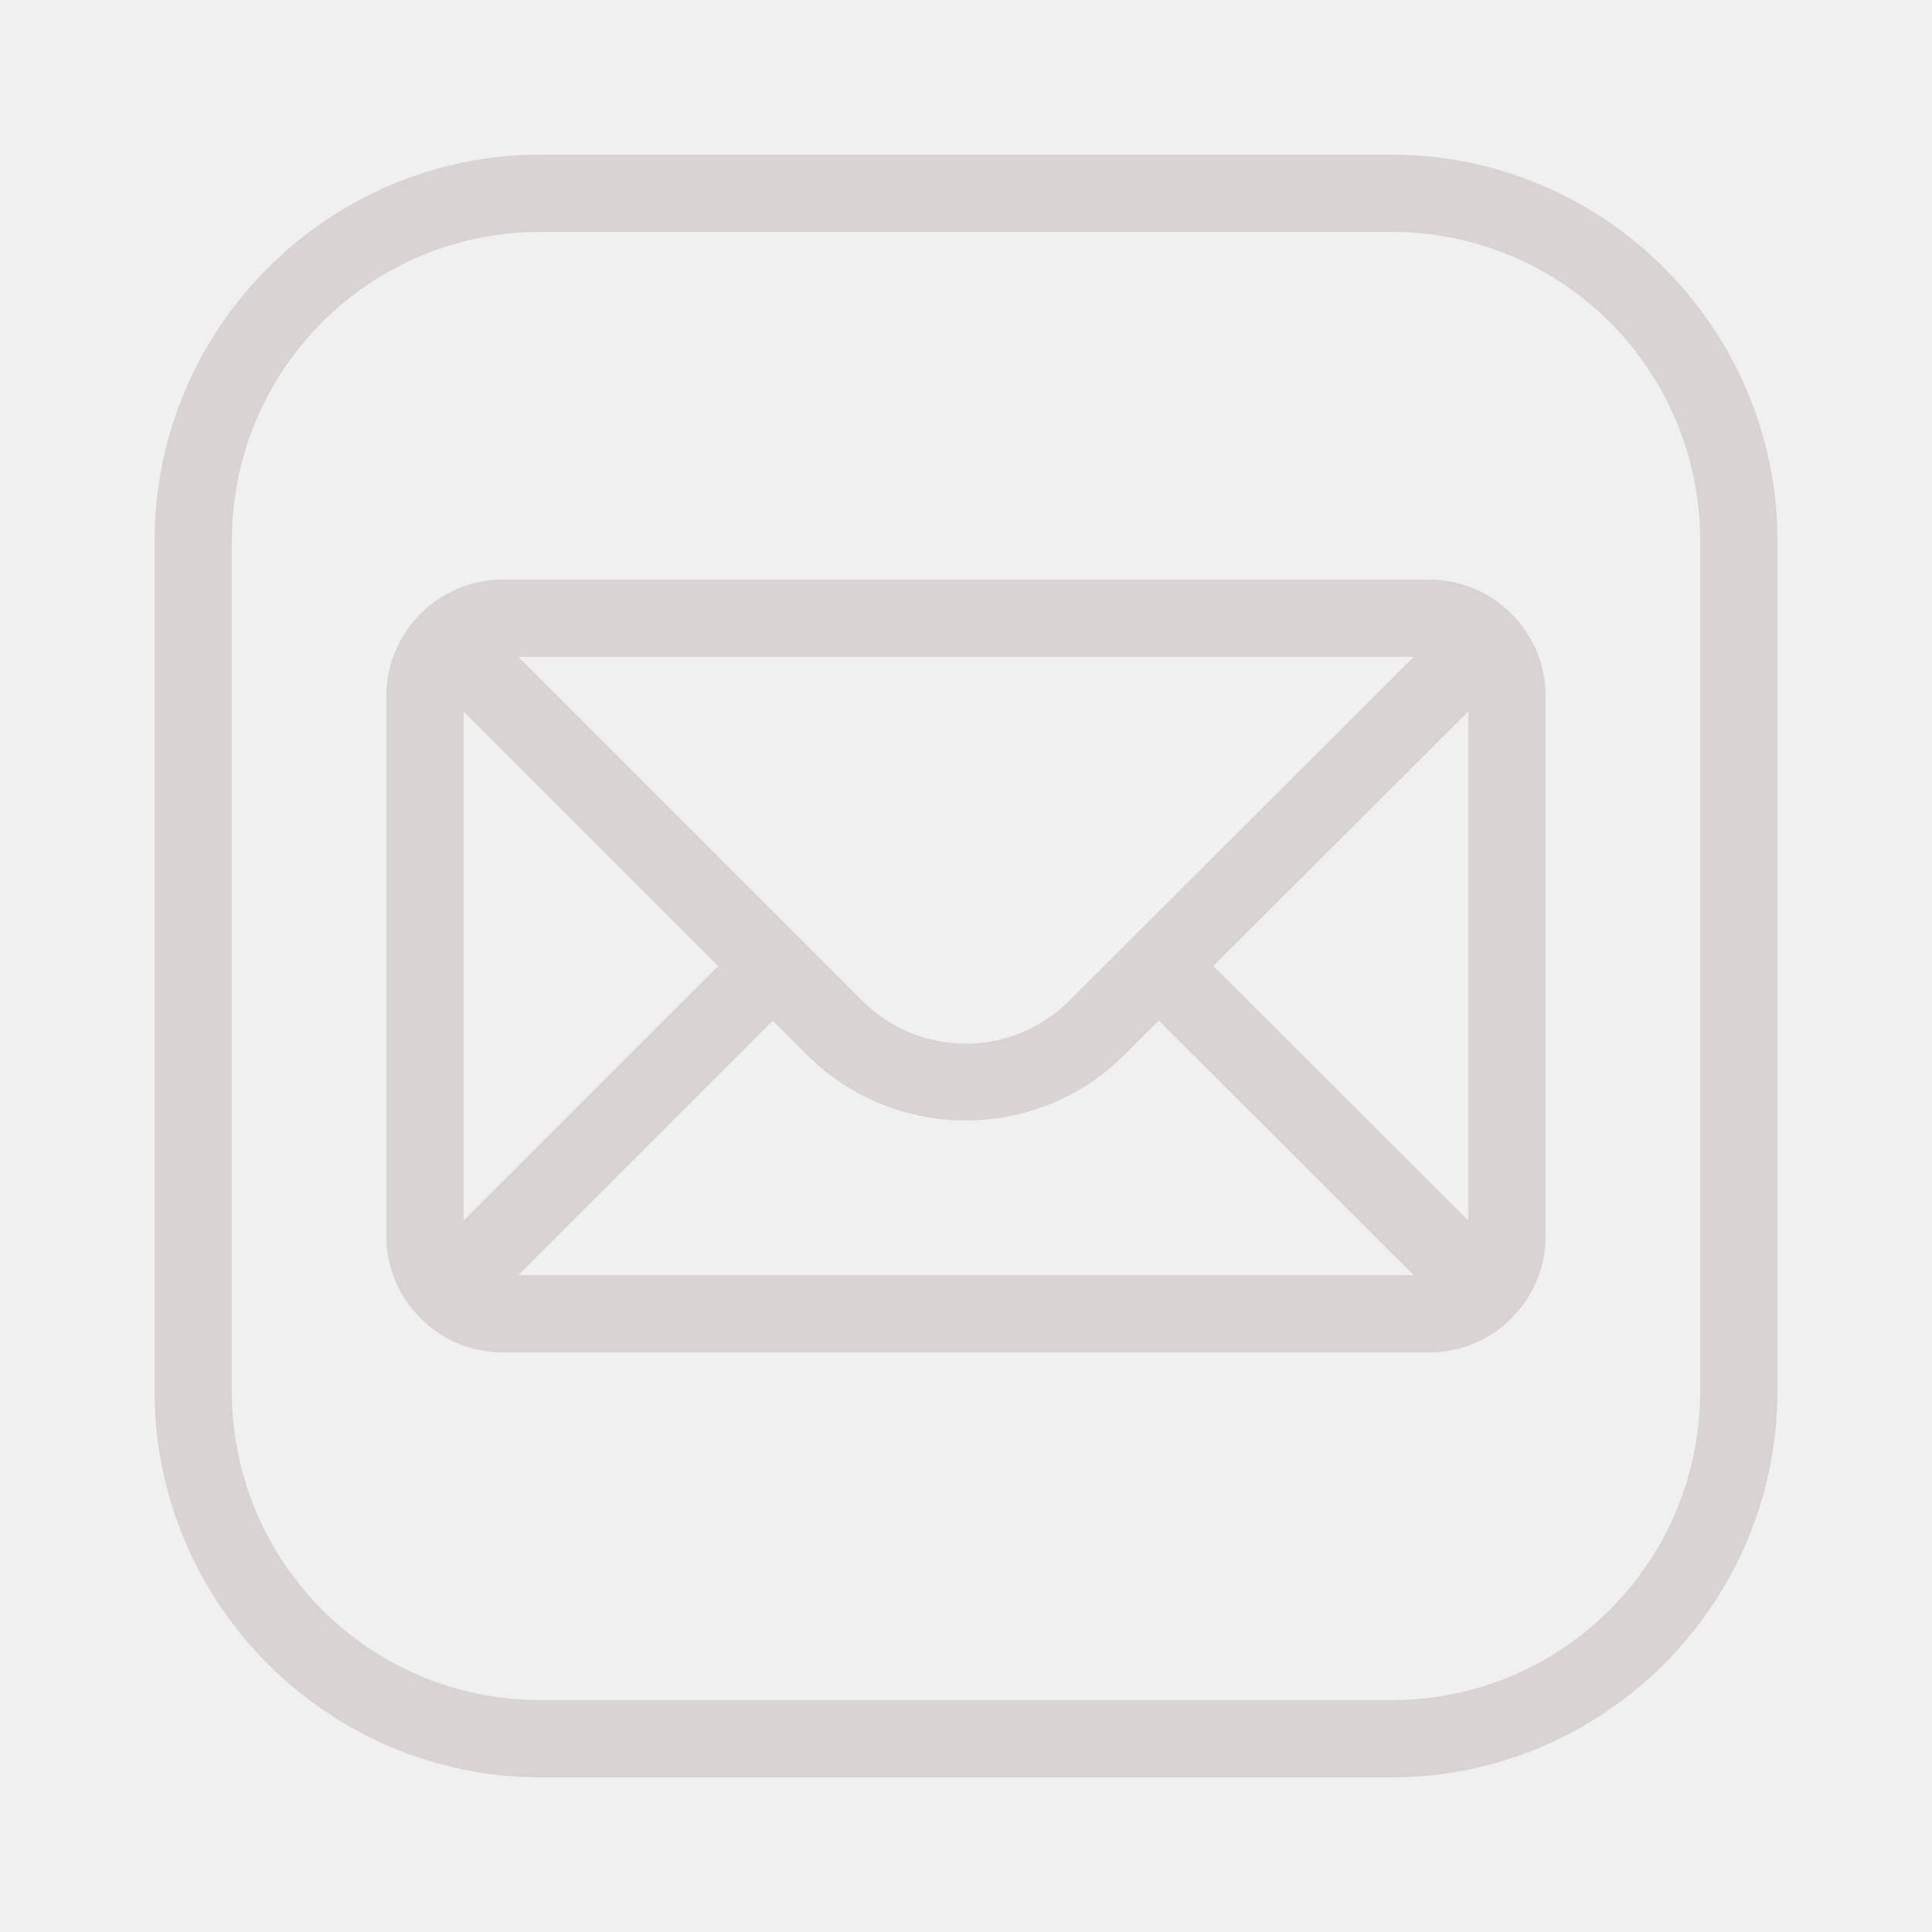
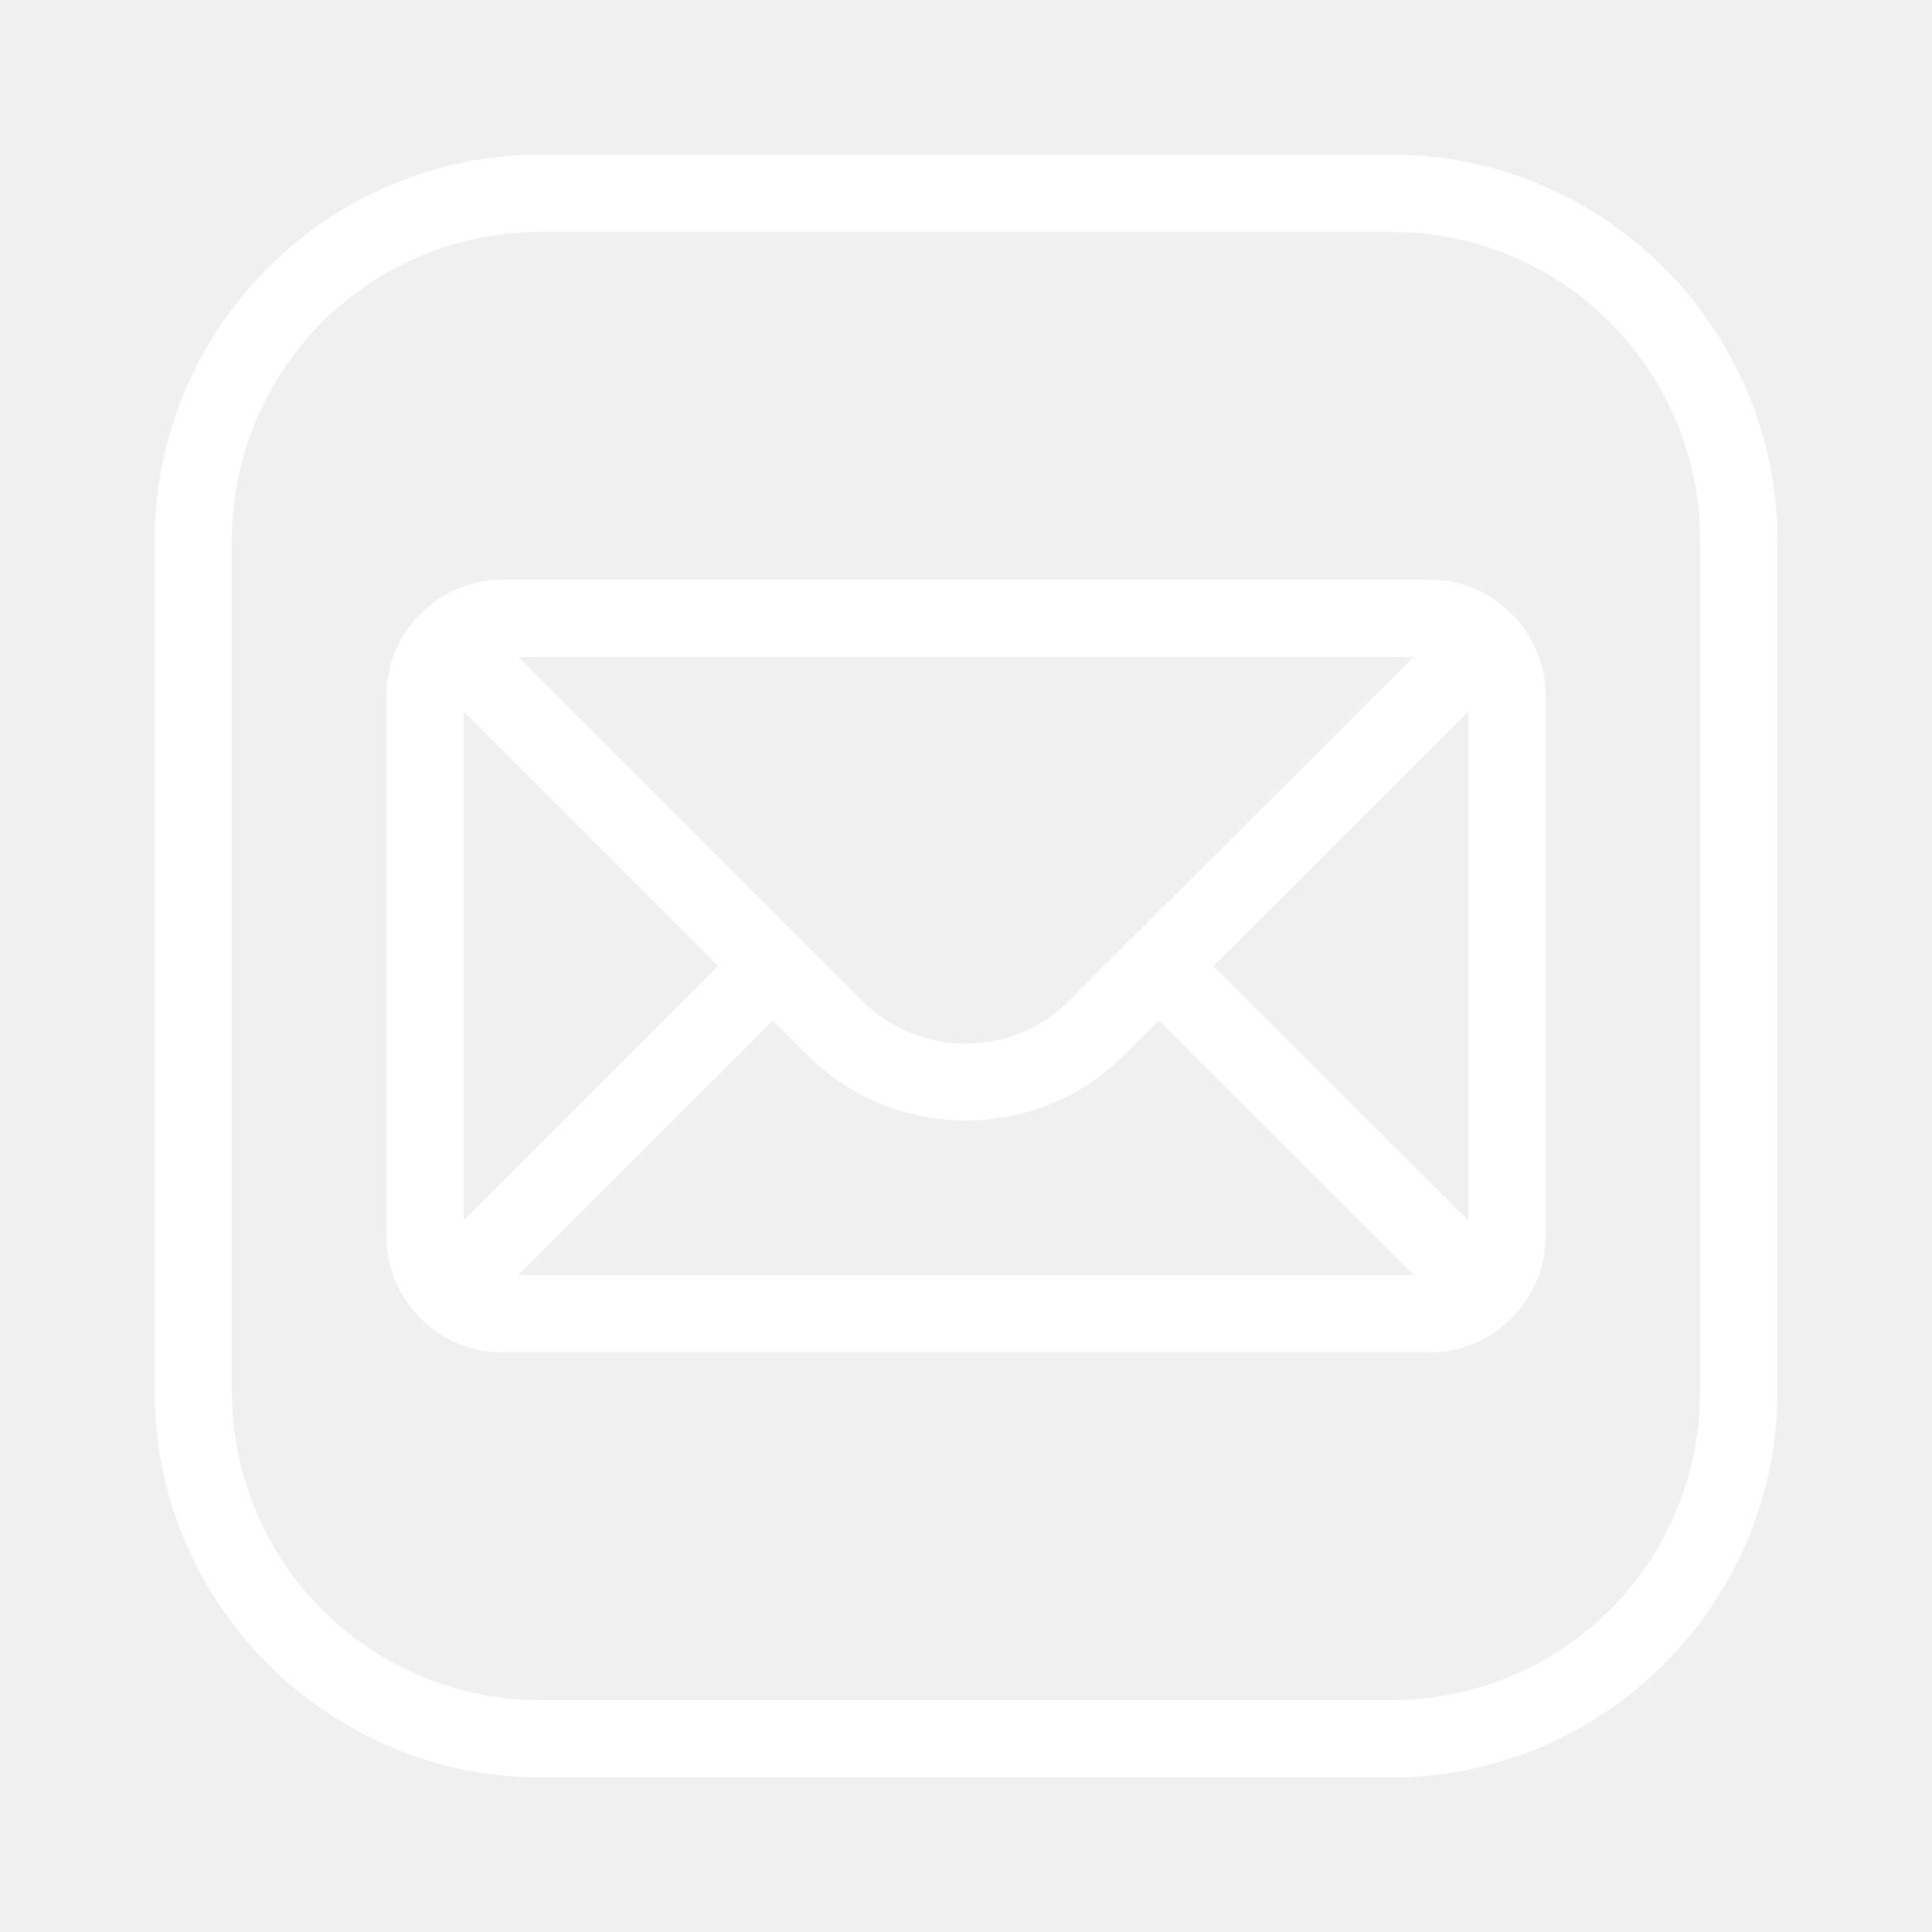
- <svg xmlns="http://www.w3.org/2000/svg" fill="rgb(217, 212, 212)" viewBox="0 0 50 50" width="250px" height="250px">
+ <svg xmlns="http://www.w3.org/2000/svg" fill="#fff" viewBox="0 0 50 50" width="50px" height="50px">
  <path d="M 14 4 C 8.489 4 4 8.489 4 14 L 4 36 C 4 41.511 8.489 46 14 46 L 36 46 C 41.511 46 46 41.511 46 36 L 46 14 C 46 8.489 41.511 4 36 4 L 14 4 z M 14 6 L 36 6 C 40.431 6 44 9.569 44 14 L 44 36 C 44 40.431 40.431 44 36 44 L 14 44 C 9.569 44 6 40.431 6 36 L 6 14 C 6 9.569 9.569 6 14 6 z M 13 15 C 11.355 15 10 16.355 10 18 L 10 32 C 10 33.645 11.355 35 13 35 L 37 35 C 38.645 35 40 33.645 40 32 L 40 18 C 40 16.355 38.645 15 37 15 L 13 15 z M 13.414 17 L 36.584 17 L 27.678 25.893 C 26.185 27.383 23.797 27.383 22.305 25.891 L 13.414 17 z M 38 18.412 L 38 31.588 L 31.402 25 L 38 18.412 z M 12 18.414 L 18.586 25 L 12 31.586 L 12 18.414 z M 29.988 26.412 L 36.586 33 L 13.414 33 L 20 26.414 L 20.891 27.305 C 23.146 29.561 26.833 29.562 29.09 27.309 L 29.988 26.412 z" />
</svg>
